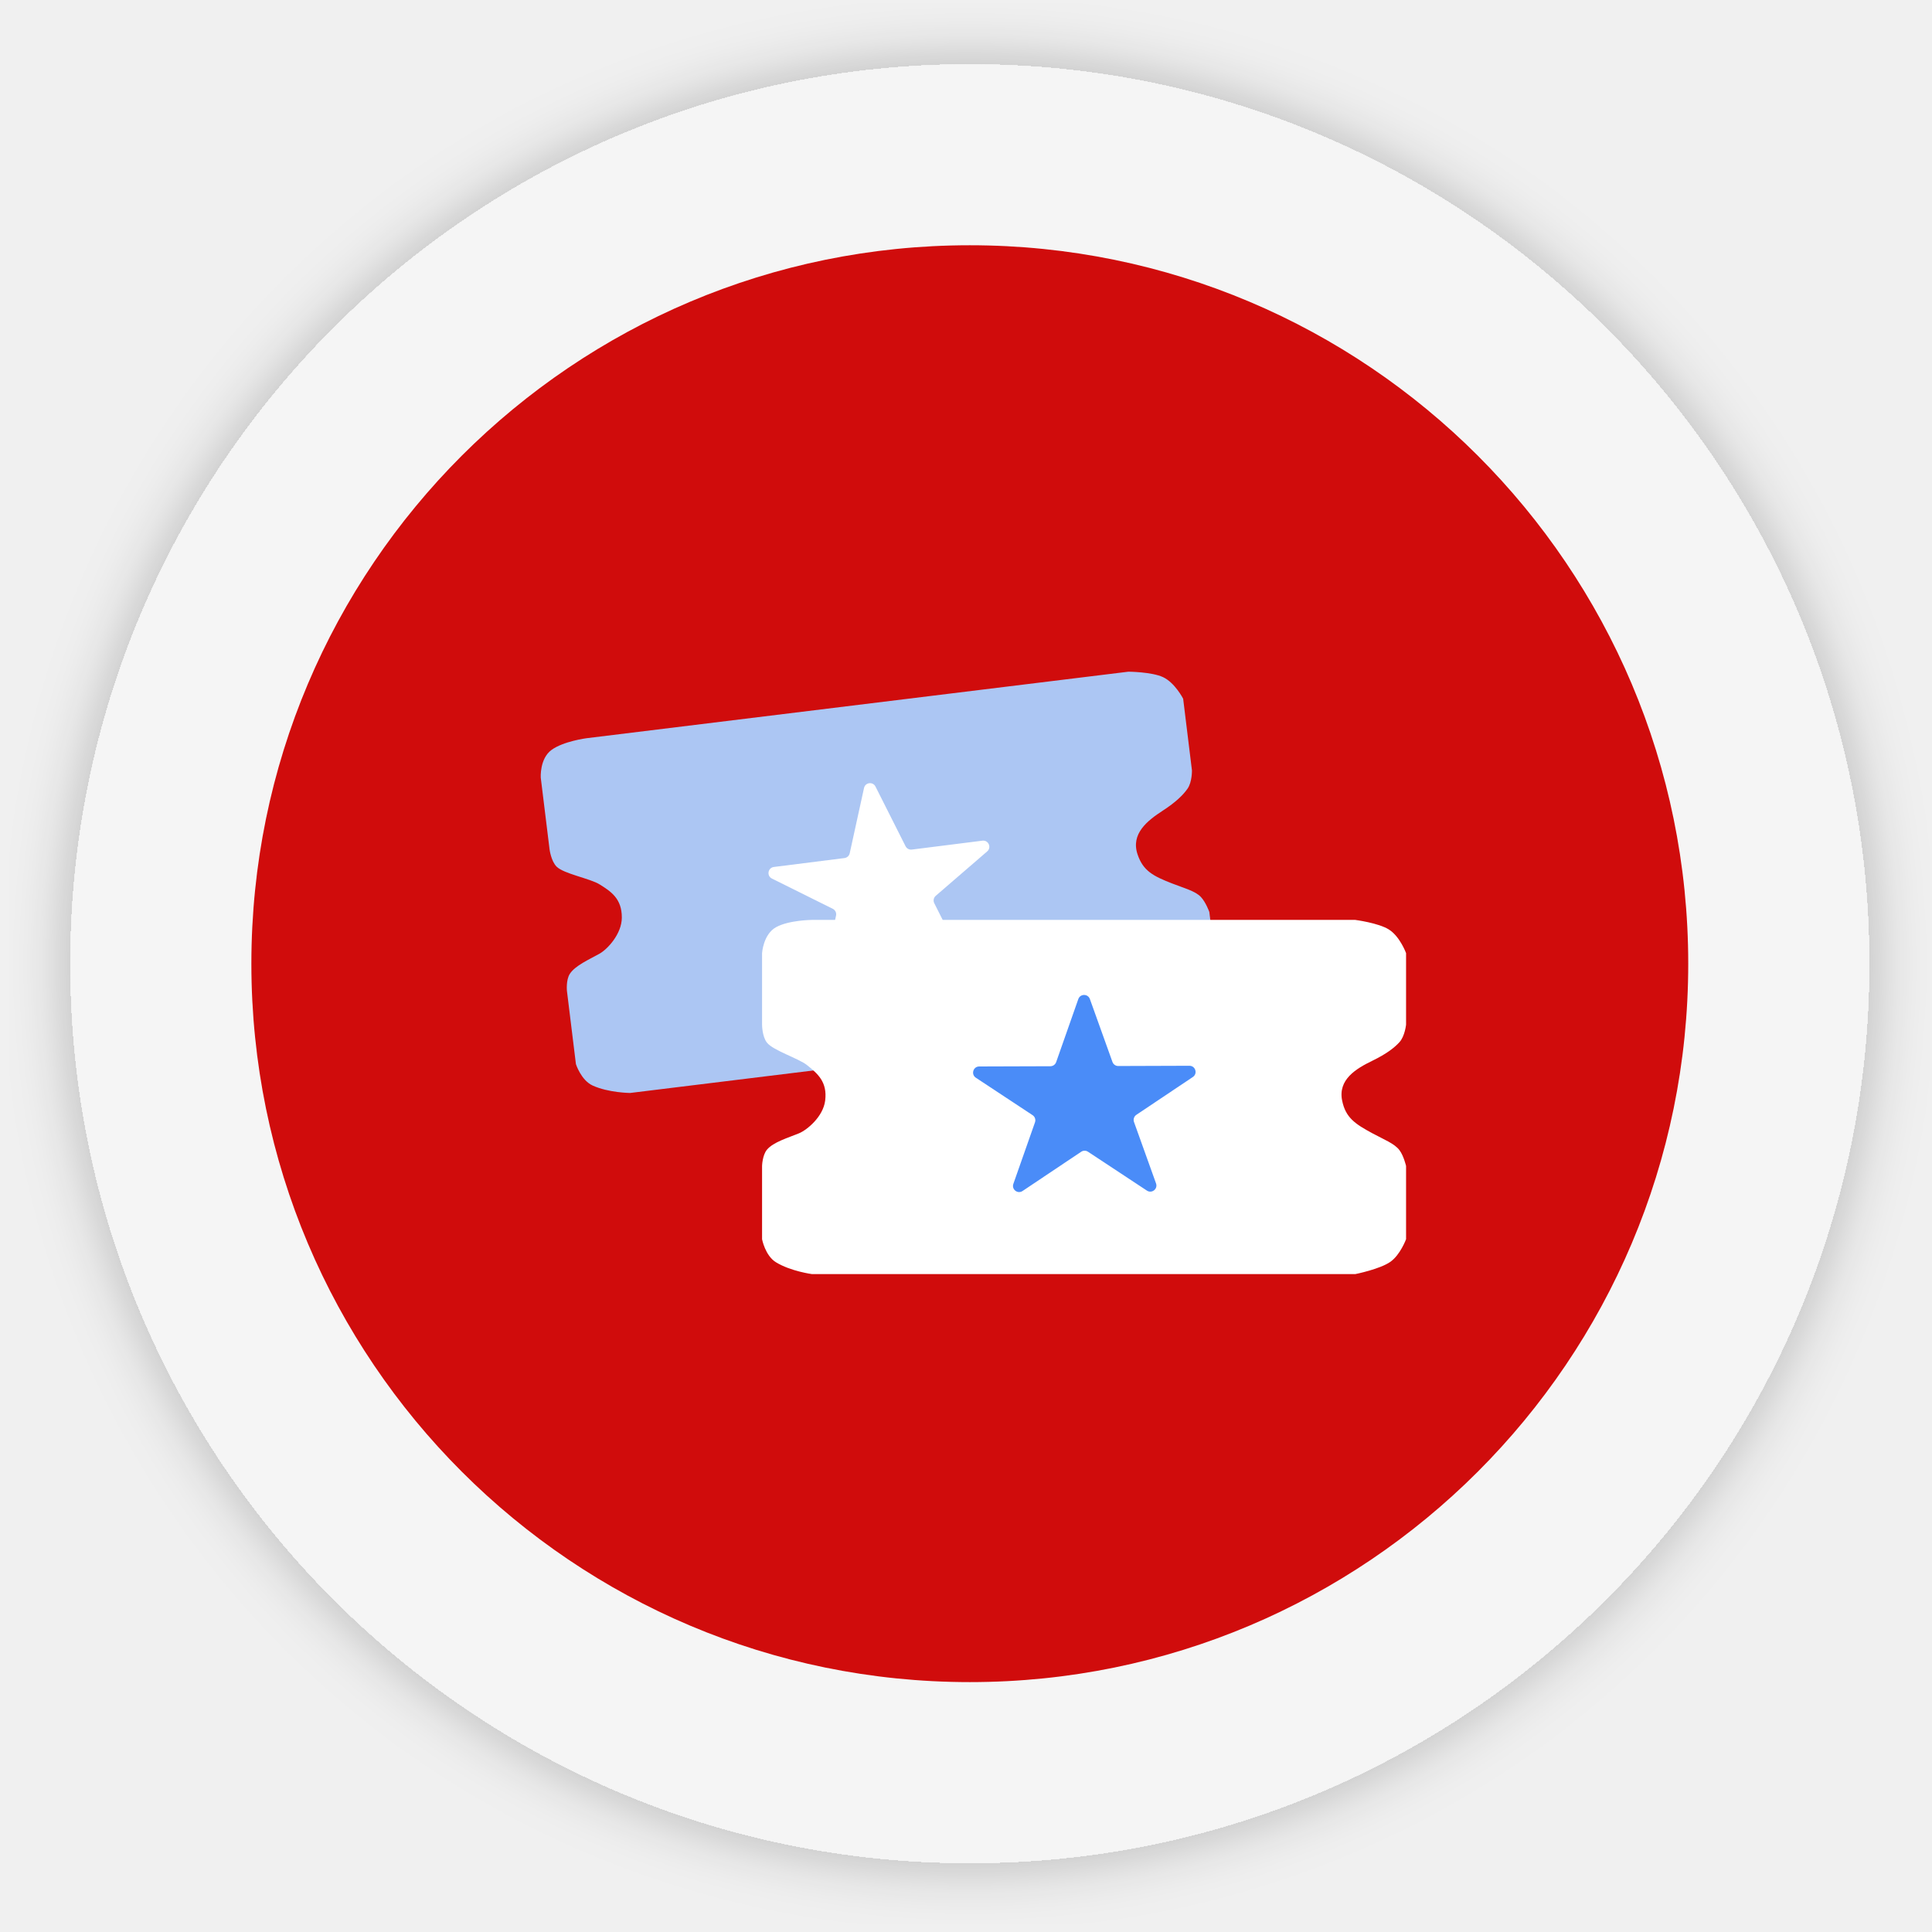
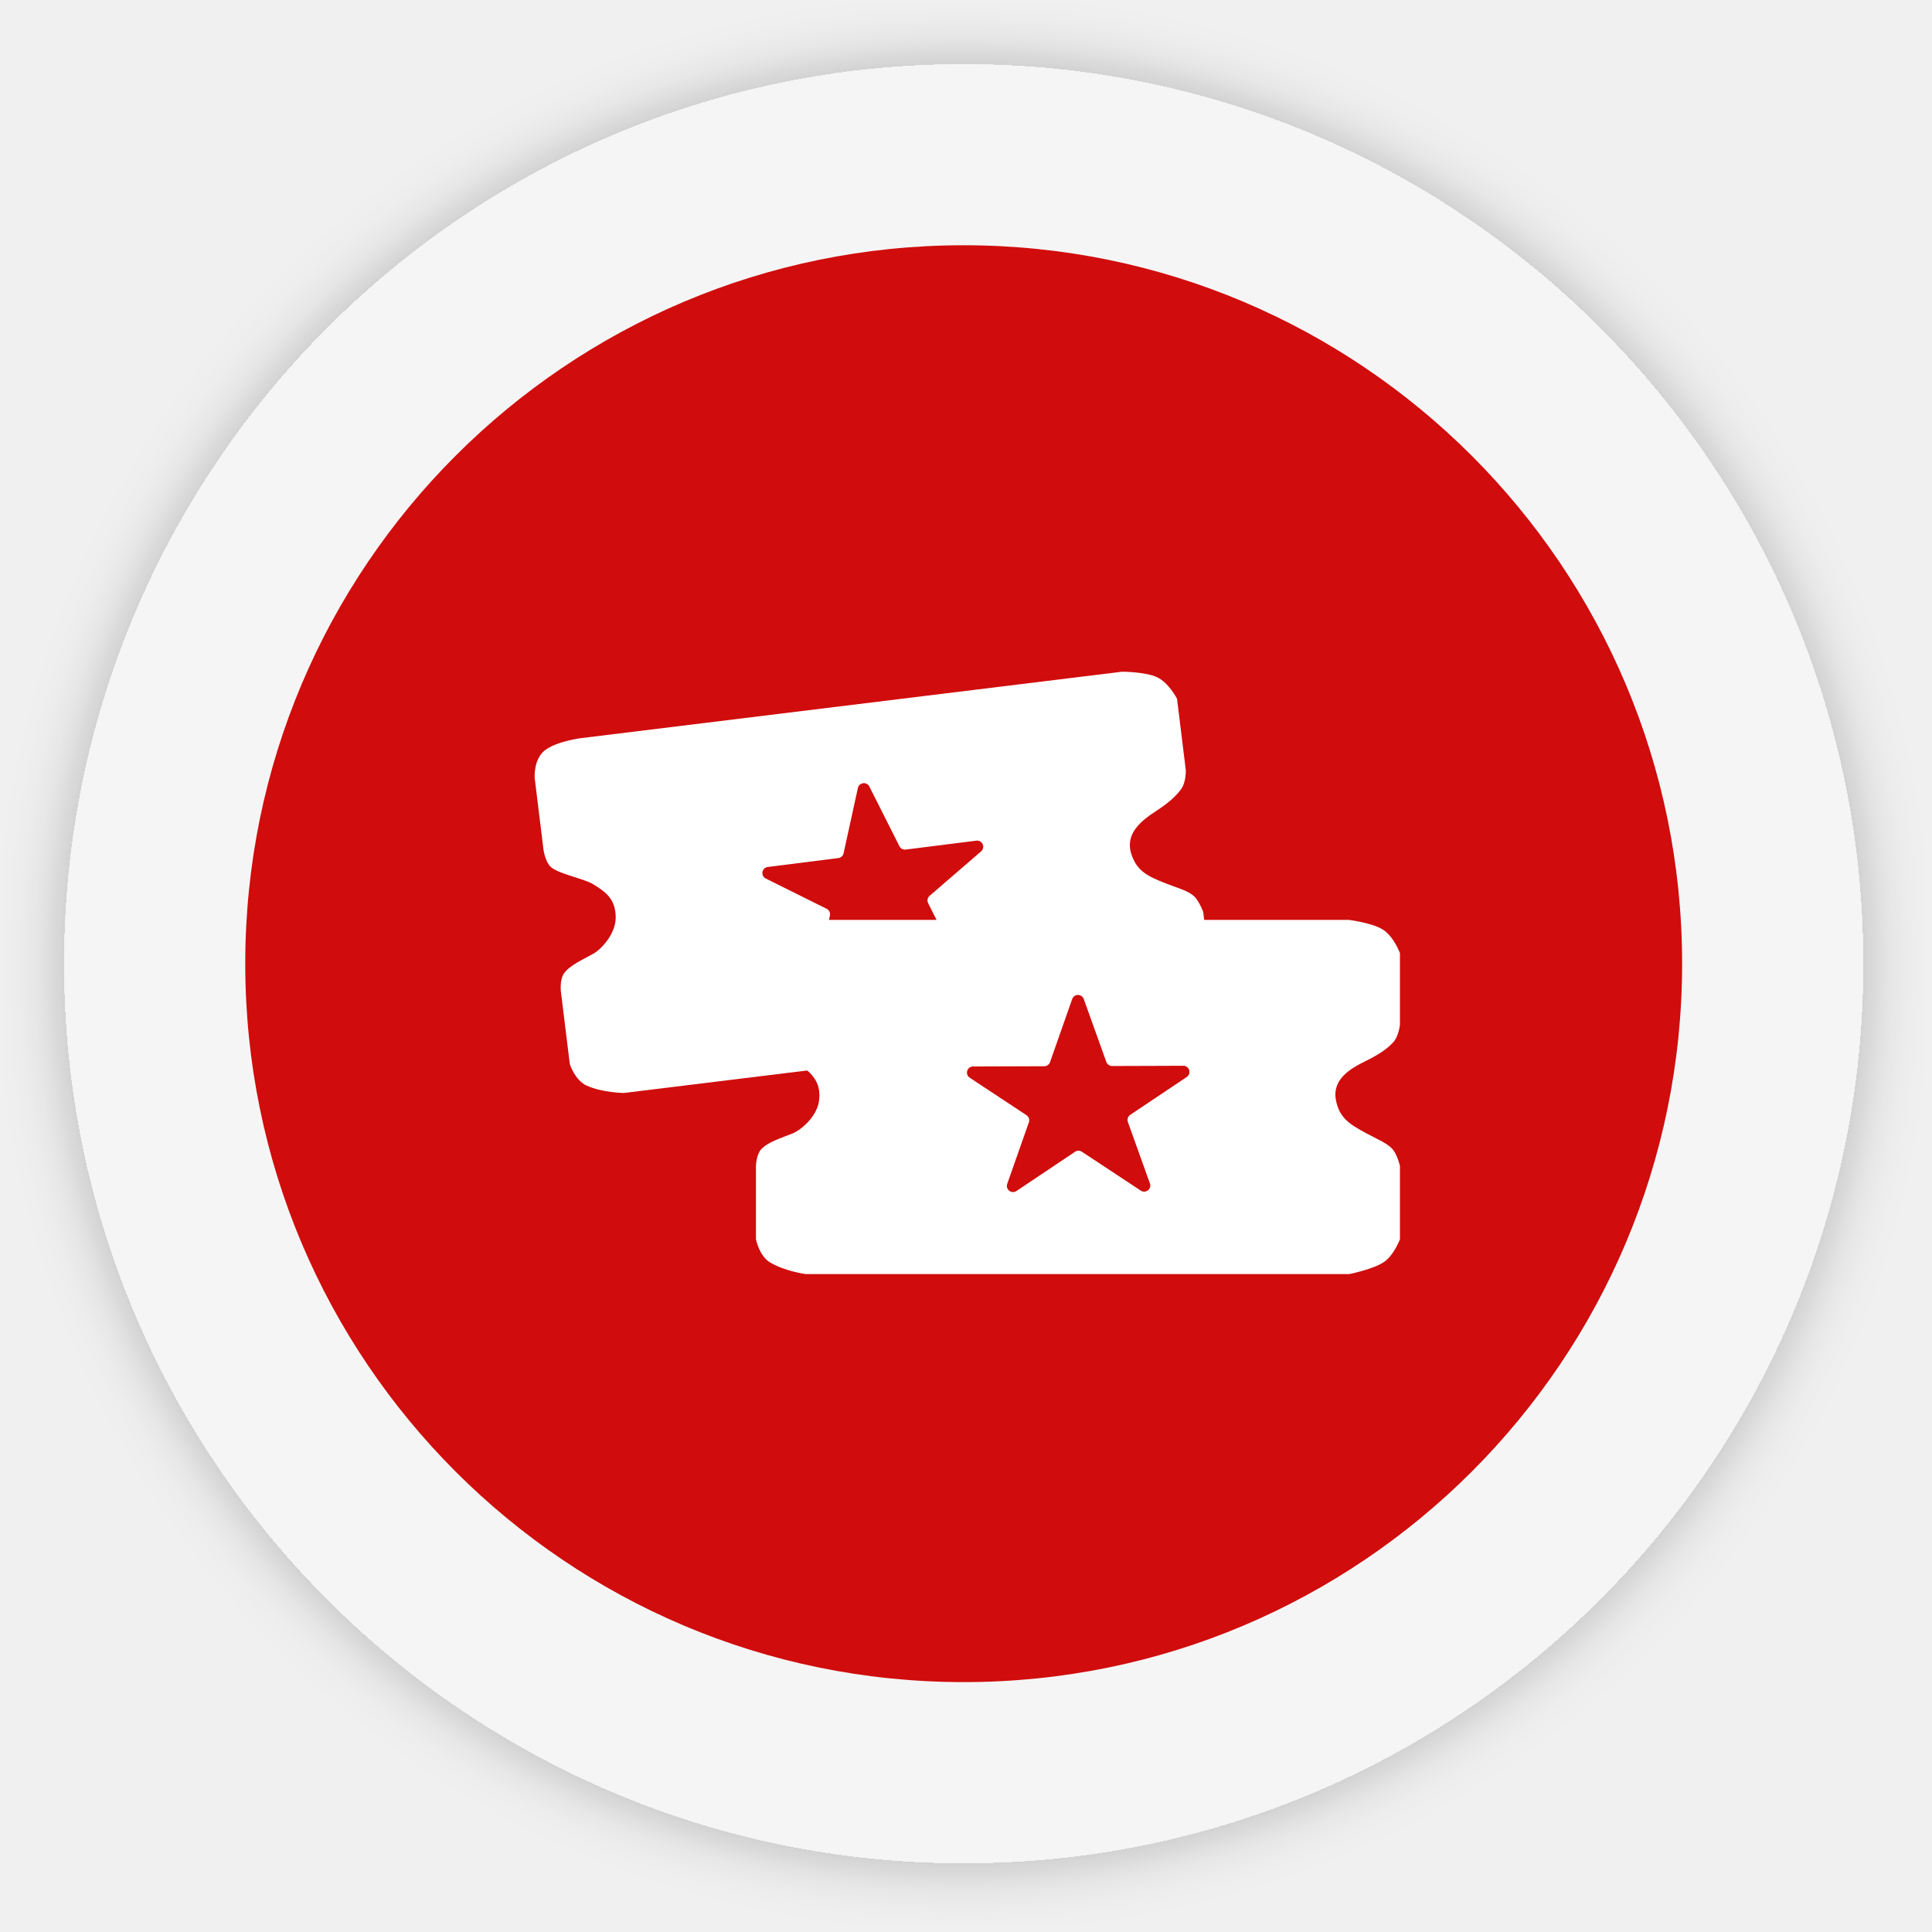
<svg xmlns="http://www.w3.org/2000/svg" width="180" height="180" viewBox="0 0 180 180" fill="none">
-   <g filter="url(#filter0_d_3024_11878)">
-     <circle cx="90.355" cy="89.785" r="83.785" fill="#F5F5F5" />
+   <g filter="url(#filter0_d_3143_15800)">
+     <circle cx="89.785" cy="89.785" r="83.785" fill="#F5F5F5" />
  </g>
-   <path d="M157.289 89.784C157.289 126.751 127.321 156.718 90.354 156.718C53.388 156.718 23.42 126.751 23.42 89.784C23.42 52.817 53.388 22.85 90.354 22.85C127.321 22.85 157.289 52.817 157.289 89.784Z" fill="#D00C0C" />
-   <path d="M50.381 72.449C50.381 72.449 50.27 70.688 51.378 69.873C52.486 69.058 54.645 68.778 54.645 68.778L105.13 62.58C105.13 62.58 107.311 62.595 108.362 63.09C109.473 63.612 110.232 65.1 110.232 65.1L111.051 71.774C111.051 71.774 111.074 72.857 110.642 73.477C110.241 74.053 109.559 74.73 108.342 75.52C106.89 76.462 105.341 77.68 105.983 79.597C106.503 81.15 107.458 81.624 109.174 82.299C110.311 82.746 111.342 83.001 111.881 83.566C112.341 84.05 112.67 84.963 112.67 84.963L113.509 91.794C113.509 91.794 113.155 93.307 112.32 94.073C111.434 94.887 109.188 95.632 109.188 95.632L58.703 101.83C58.703 101.83 56.691 101.811 55.217 101.138C54.135 100.644 53.658 99.143 53.658 99.143L52.819 92.312C52.819 92.312 52.721 91.303 53.089 90.732C53.591 89.953 54.911 89.387 55.872 88.843C56.595 88.434 57.928 87.017 57.934 85.496C57.942 83.723 56.928 83.06 55.853 82.391C54.98 81.849 52.539 81.415 51.863 80.748C51.336 80.227 51.2 79.122 51.2 79.122L50.381 72.449Z" fill="#ACC6F3" />
-   <path d="M80.499 73.415C80.614 72.89 81.325 72.8 81.567 73.281L84.37 78.843C84.479 79.059 84.712 79.183 84.952 79.153L91.53 78.324C92.091 78.253 92.403 78.954 91.975 79.323L87.181 83.461C86.982 83.632 86.926 83.917 87.044 84.151L89.779 89.58C90.026 90.071 89.507 90.594 89.015 90.349L83.127 87.423C82.921 87.321 82.673 87.352 82.499 87.502L77.522 91.799C77.106 92.157 76.473 91.78 76.59 91.244L77.892 85.305C77.948 85.049 77.823 84.788 77.588 84.671L71.917 81.853C71.41 81.601 71.539 80.845 72.1 80.774L78.678 79.944C78.918 79.914 79.113 79.736 79.165 79.5L80.499 73.415Z" fill="white" />
-   <path d="M71 88.801C71 88.801 71.105 87.056 72.298 86.388C73.491 85.72 75.656 85.706 75.656 85.706H126.267C126.267 85.706 128.419 85.985 129.397 86.598C130.431 87.246 131 88.801 131 88.801V95.464C131 95.464 130.891 96.533 130.389 97.091C129.923 97.609 129.168 98.192 127.87 98.822C126.322 99.573 124.644 100.584 125.046 102.547C125.371 104.138 126.258 104.719 127.87 105.59C128.939 106.167 129.926 106.543 130.389 107.164C130.785 107.695 131 108.633 131 108.633V115.453C131 115.453 130.467 116.899 129.55 117.552C128.576 118.245 126.267 118.706 126.267 118.706H75.656C75.656 118.706 73.672 118.444 72.298 117.604C71.289 116.988 71 115.453 71 115.453V108.633C71 108.633 71.025 107.629 71.458 107.111C72.048 106.406 73.42 106.008 74.435 105.59C75.198 105.275 76.687 104.042 76.878 102.547C77.1 100.804 76.179 100.029 75.198 99.242C74.403 98.603 72.045 97.881 71.458 97.143C71 96.568 71 95.464 71 95.464V88.801Z" fill="white" />
-   <path d="M100.464 93.08C100.642 92.573 101.359 92.57 101.541 93.076L103.645 98.939C103.727 99.167 103.943 99.319 104.185 99.318L110.815 99.296C111.381 99.294 111.605 100.028 111.134 100.342L105.872 103.865C105.654 104.011 105.564 104.287 105.652 104.533L107.705 110.256C107.891 110.773 107.311 111.228 106.853 110.925L101.365 107.304C101.173 107.177 100.924 107.178 100.733 107.306L95.269 110.963C94.813 111.269 94.23 110.817 94.412 110.299L96.428 104.563C96.515 104.316 96.422 104.041 96.204 103.897L90.918 100.409C90.446 100.097 90.665 99.362 91.231 99.36L97.861 99.339C98.103 99.338 98.318 99.185 98.399 98.957L100.464 93.08Z" fill="#4A8CF8" />
+   <path d="M156.719 89.784C156.719 126.751 126.751 156.718 89.784 156.718C52.817 156.718 22.85 126.751 22.85 89.784C22.85 52.817 52.817 22.85 89.784 22.85C126.751 22.85 156.719 52.817 156.719 89.784Z" fill="#D00C0C" />
+   <path d="M49.811 72.449C49.811 72.449 49.7 70.688 50.808 69.873C51.916 69.058 54.075 68.778 54.075 68.778L104.56 62.58C104.56 62.58 106.741 62.595 107.791 63.09C108.903 63.612 109.661 65.1 109.661 65.1L110.481 71.774C110.481 71.774 110.504 72.857 110.072 73.477C109.67 74.053 108.989 74.73 107.772 75.52C106.32 76.462 104.771 77.68 105.413 79.597C105.933 81.15 106.888 81.624 108.604 82.299C109.741 82.746 110.772 83.001 111.311 83.566C111.771 84.05 112.1 84.963 112.1 84.963L112.939 91.794C112.939 91.794 112.585 93.307 111.75 94.073C110.864 94.887 108.618 95.632 108.618 95.632L58.133 101.83C58.133 101.83 56.121 101.811 54.647 101.138C53.565 100.644 53.088 99.143 53.088 99.143L52.249 92.312C52.249 92.312 52.151 91.303 52.519 90.732C53.021 89.953 54.341 89.387 55.302 88.843C56.025 88.434 57.358 87.017 57.364 85.496C57.371 83.723 56.358 83.06 55.283 82.391C54.41 81.849 51.969 81.415 51.293 80.748C50.766 80.227 50.63 79.122 50.63 79.122L49.811 72.449Z" fill="white" />
+   <path d="M79.928 73.415C80.044 72.889 80.755 72.8 80.997 73.28L83.8 78.843C83.909 79.059 84.142 79.183 84.382 79.153L90.96 78.323C91.521 78.252 91.833 78.953 91.404 79.323L86.611 83.461C86.412 83.632 86.356 83.916 86.474 84.15L89.209 89.58C89.456 90.07 88.936 90.593 88.445 90.349L82.557 87.423C82.351 87.32 82.103 87.352 81.929 87.502L76.952 91.798C76.536 92.157 75.903 91.78 76.02 91.243L77.322 85.305C77.378 85.049 77.253 84.787 77.018 84.671L71.347 81.852C70.84 81.6 70.969 80.844 71.53 80.774L78.108 79.944C78.348 79.914 78.543 79.736 78.595 79.499L79.928 73.415Z" fill="#D00C0C" />
+   <path d="M70.43 88.801C70.43 88.801 70.534 87.056 71.728 86.388C72.921 85.72 75.086 85.706 75.086 85.706H125.697C125.697 85.706 127.849 85.985 128.827 86.598C129.861 87.246 130.43 88.801 130.43 88.801V95.464C130.43 95.464 130.321 96.533 129.819 97.091C129.353 97.609 128.598 98.192 127.3 98.822C125.752 99.573 124.074 100.584 124.476 102.547C124.801 104.138 125.688 104.719 127.3 105.59C128.369 106.167 129.356 106.543 129.819 107.164C130.215 107.695 130.43 108.633 130.43 108.633V115.453C130.43 115.453 129.897 116.899 128.98 117.552C128.006 118.245 125.697 118.706 125.697 118.706H75.086C75.086 118.706 73.102 118.444 71.728 117.604C70.719 116.988 70.43 115.453 70.43 115.453V108.633C70.43 108.633 70.455 107.629 70.888 107.111C71.478 106.406 72.85 106.008 73.865 105.59C74.628 105.275 76.117 104.042 76.308 102.547C76.53 100.804 75.609 100.029 74.628 99.242C73.833 98.603 71.475 97.881 70.888 97.143C70.43 96.568 70.43 95.464 70.43 95.464V88.801Z" fill="white" />
+   <path d="M99.894 93.08C100.072 92.573 100.789 92.57 100.971 93.077L103.075 98.94C103.157 99.167 103.373 99.319 103.615 99.318L110.245 99.296C110.81 99.294 111.035 100.028 110.564 100.343L105.302 103.866C105.084 104.011 104.994 104.287 105.082 104.533L107.135 110.256C107.321 110.773 106.741 111.228 106.283 110.926L100.795 107.304C100.603 107.177 100.354 107.178 100.163 107.306L94.699 110.964C94.243 111.269 93.66 110.818 93.842 110.299L95.858 104.564C95.945 104.316 95.853 104.042 95.634 103.897L90.348 100.409C89.876 100.097 90.095 99.362 90.661 99.361L97.291 99.339C97.533 99.338 97.748 99.185 97.829 98.957L99.894 93.08Z" fill="#D00C0C" />
  <defs>
-     <filter id="filter0_d_3024_11878" x="0.87" y="0.3" width="178.97" height="178.97" filterUnits="userSpaceOnUse" color-interpolation-filters="sRGB">
+     <filter id="filter0_d_3143_15800" x="0.3" y="0.3" width="178.97" height="178.97" filterUnits="userSpaceOnUse" color-interpolation-filters="sRGB">
      <feFlood flood-opacity="0" result="BackgroundImageFix" />
      <feColorMatrix in="SourceAlpha" type="matrix" values="0 0 0 0 0 0 0 0 0 0 0 0 0 0 0 0 0 0 127 0" result="hardAlpha" />
      <feOffset />
      <feGaussianBlur stdDeviation="2.85" />
      <feComposite in2="hardAlpha" operator="out" />
      <feColorMatrix type="matrix" values="0 0 0 0 0 0 0 0 0 0 0 0 0 0 0 0 0 0 0.25 0" />
-       <feBlend mode="normal" in2="BackgroundImageFix" result="effect1_dropShadow_3024_11878" />
-       <feBlend mode="normal" in="SourceGraphic" in2="effect1_dropShadow_3024_11878" result="shape" />
+       <feBlend mode="normal" in2="BackgroundImageFix" result="effect1_dropShadow_3143_15800" />
+       <feBlend mode="normal" in="SourceGraphic" in2="effect1_dropShadow_3143_15800" result="shape" />
    </filter>
  </defs>
</svg>
